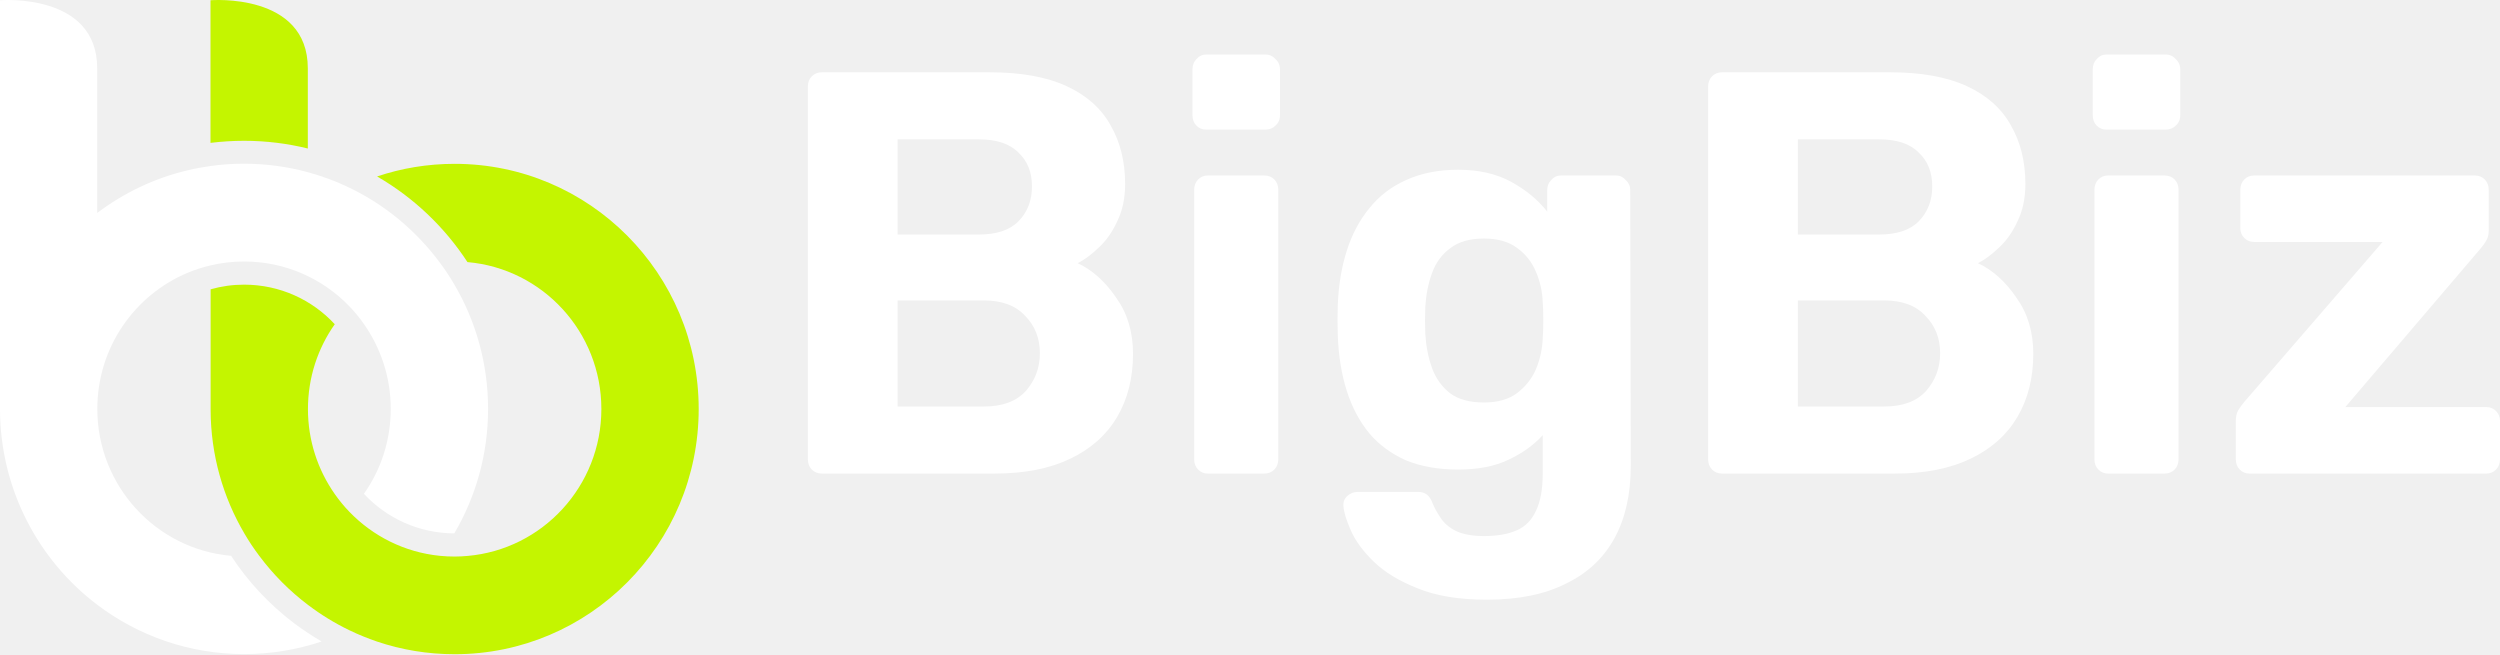
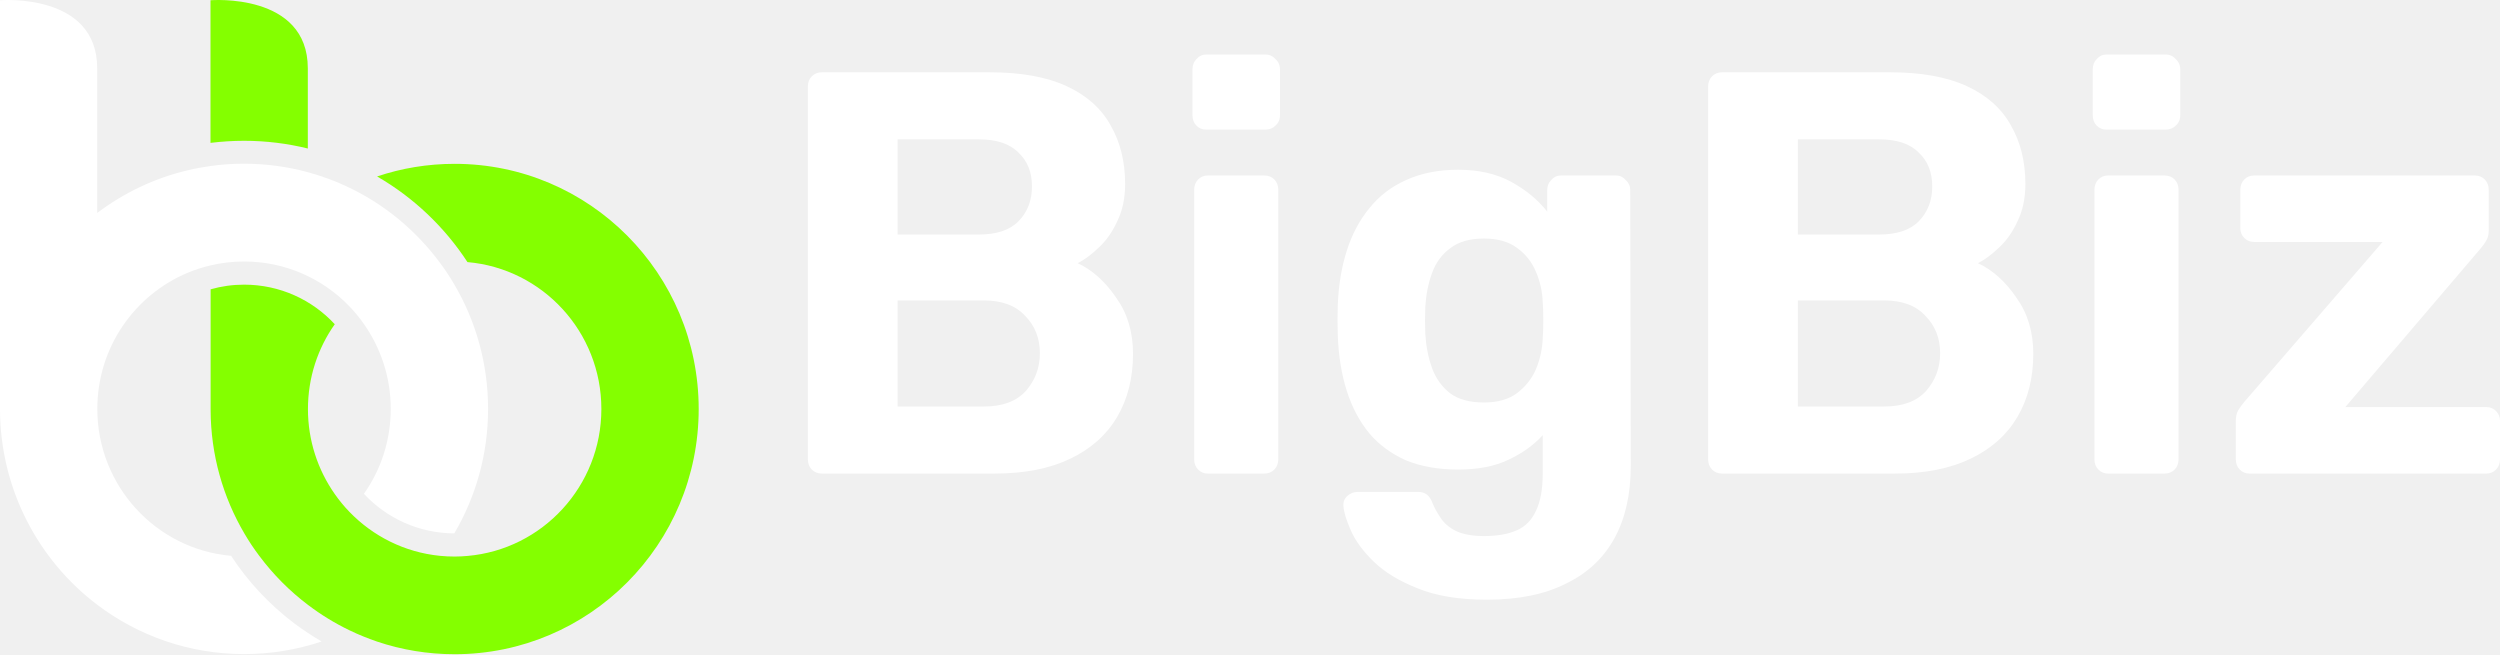
<svg xmlns="http://www.w3.org/2000/svg" width="214" height="56" viewBox="0 0 214 56" fill="none">
-   <path fill-rule="evenodd" clip-rule="evenodd" d="M20.889 12.052C22.769 12.052 24.606 12.283 26.349 12.713V5.853C26.349 -0.661 18.019 0.021 18.019 0.021V12.23C18.969 12.115 19.929 12.052 20.889 12.052Z" fill="#C4F500" />
-   <path fill-rule="evenodd" clip-rule="evenodd" d="M32.279 54.92C34.367 55.623 36.601 56.001 38.918 56.001C50.454 56.001 59.808 46.602 59.808 35.012C59.808 23.422 50.454 14.024 38.918 14.024C36.601 14.024 34.367 14.401 32.279 15.104C35.4 16.908 38.052 19.426 40.015 22.436C46.435 22.992 51.477 28.404 51.477 35.012C51.477 41.61 46.435 47.032 40.015 47.588C39.649 47.62 39.284 47.641 38.918 47.641C38.49 47.641 38.062 47.62 37.645 47.578C34.617 47.274 31.913 45.889 29.909 43.812C29.45 43.34 29.032 42.826 28.656 42.291C27.216 40.236 26.36 37.729 26.36 35.023C26.36 32.316 27.205 29.81 28.656 27.754C26.725 25.666 23.959 24.366 20.9 24.366C19.908 24.366 18.948 24.502 18.029 24.765V34.97V35.023V35.075C18.039 38.946 19.094 42.564 20.921 45.669C21.307 46.33 21.725 46.959 22.184 47.568C23.374 49.162 24.783 50.588 26.37 51.784C27.477 52.623 28.656 53.347 29.92 53.955C30.671 54.322 31.465 54.637 32.279 54.92Z" fill="#C4F500" />
+   <path fill-rule="evenodd" clip-rule="evenodd" d="M20.889 12.052C22.769 12.052 24.606 12.283 26.349 12.713V5.853C26.349 -0.661 18.019 0.021 18.019 0.021V12.23C18.969 12.115 19.929 12.052 20.889 12.052Z" fill="#84ff00" />
+   <path fill-rule="evenodd" clip-rule="evenodd" d="M32.279 54.92C34.367 55.623 36.601 56.001 38.918 56.001C50.454 56.001 59.808 46.602 59.808 35.012C59.808 23.422 50.454 14.024 38.918 14.024C36.601 14.024 34.367 14.401 32.279 15.104C35.4 16.908 38.052 19.426 40.015 22.436C46.435 22.992 51.477 28.404 51.477 35.012C51.477 41.61 46.435 47.032 40.015 47.588C39.649 47.62 39.284 47.641 38.918 47.641C38.49 47.641 38.062 47.62 37.645 47.578C34.617 47.274 31.913 45.889 29.909 43.812C29.45 43.34 29.032 42.826 28.656 42.291C27.216 40.236 26.36 37.729 26.36 35.023C26.36 32.316 27.205 29.81 28.656 27.754C26.725 25.666 23.959 24.366 20.9 24.366C19.908 24.366 18.948 24.502 18.029 24.765V34.97V35.023V35.075C18.039 38.946 19.094 42.564 20.921 45.669C21.307 46.33 21.725 46.959 22.184 47.568C23.374 49.162 24.783 50.588 26.37 51.784C27.477 52.623 28.656 53.347 29.92 53.955C30.671 54.322 31.465 54.637 32.279 54.92Z" fill="#84ff00" />
  <path fill-rule="evenodd" clip-rule="evenodd" d="M8.331 35.002C8.331 29.747 11.525 25.247 16.066 23.349C16.693 23.086 17.35 22.876 18.019 22.719C18.937 22.499 19.898 22.384 20.889 22.384C24.428 22.384 27.623 23.852 29.899 26.212C30.358 26.684 30.776 27.198 31.151 27.733C32.592 29.789 33.448 32.295 33.448 35.002C33.448 37.708 32.602 40.215 31.151 42.27C33.083 44.347 35.839 45.648 38.887 45.658C40.724 42.533 41.779 38.893 41.779 35.002C41.779 31.11 40.724 27.471 38.887 24.345C38.501 23.684 38.083 23.055 37.624 22.446C35.609 19.74 32.958 17.527 29.888 16.059C28.761 15.513 27.571 15.073 26.339 14.737C24.595 14.265 22.768 14.013 20.879 14.013C19.908 14.013 18.948 14.076 18.008 14.213C17.35 14.307 16.693 14.422 16.056 14.58C13.206 15.251 10.586 16.52 8.32 18.23V5.853C8.331 -0.661 0 0.021 0 0.021V34.949V35.002V35.054C0.021 41.882 3.288 47.956 8.331 51.773C11.828 54.417 16.181 55.99 20.889 55.99C23.207 55.99 25.441 55.612 27.529 54.91C26.715 54.438 25.932 53.913 25.17 53.347C23.029 51.721 21.213 49.77 19.783 47.578C13.373 47.022 8.331 41.599 8.331 35.002Z" fill="white" />
  <path d="M70.361 40.538C70.007 40.538 69.717 40.424 69.491 40.195C69.266 39.966 69.153 39.671 69.153 39.311V7.415C69.153 7.055 69.266 6.76 69.491 6.531C69.717 6.302 70.007 6.188 70.361 6.188H84.713C87.387 6.188 89.578 6.581 91.285 7.366C92.992 8.151 94.249 9.263 95.054 10.703C95.892 12.142 96.311 13.827 96.311 15.757C96.311 16.967 96.085 18.031 95.634 18.947C95.215 19.863 94.684 20.615 94.039 21.204C93.427 21.793 92.831 22.234 92.251 22.529C93.508 23.118 94.603 24.099 95.537 25.473C96.504 26.814 96.987 28.417 96.987 30.282C96.987 32.343 96.536 34.142 95.634 35.68C94.732 37.218 93.395 38.412 91.623 39.262C89.851 40.113 87.693 40.538 85.148 40.538H70.361ZM76.836 34.797H84.23C85.808 34.797 87 34.355 87.806 33.472C88.611 32.556 89.014 31.476 89.014 30.233C89.014 28.957 88.595 27.894 87.757 27.043C86.952 26.16 85.776 25.718 84.23 25.718H76.836V34.797ZM76.836 20.075H83.795C85.309 20.075 86.436 19.699 87.177 18.947C87.951 18.161 88.337 17.164 88.337 15.953C88.337 14.743 87.951 13.778 87.177 13.058C86.436 12.306 85.309 11.929 83.795 11.929H76.836V20.075Z" fill="white" />
  <path d="M103.381 40.538C103.059 40.538 102.785 40.424 102.559 40.195C102.334 39.966 102.221 39.671 102.221 39.311V16.248C102.221 15.888 102.334 15.593 102.559 15.364C102.785 15.135 103.059 15.021 103.381 15.021H108.213C108.568 15.021 108.858 15.135 109.083 15.364C109.309 15.593 109.421 15.888 109.421 16.248V39.311C109.421 39.671 109.309 39.966 109.083 40.195C108.858 40.424 108.568 40.538 108.213 40.538H103.381ZM103.236 11.095C102.914 11.095 102.64 10.981 102.414 10.752C102.189 10.523 102.076 10.228 102.076 9.868V5.943C102.076 5.583 102.189 5.288 102.414 5.059C102.64 4.798 102.914 4.667 103.236 4.667H108.31C108.664 4.667 108.954 4.798 109.18 5.059C109.437 5.288 109.566 5.583 109.566 5.943V9.868C109.566 10.228 109.437 10.523 109.18 10.752C108.954 10.981 108.664 11.095 108.31 11.095H103.236Z" fill="white" />
  <path d="M127.273 51.334C124.889 51.334 122.907 51.007 121.329 50.352C119.75 49.731 118.494 48.962 117.56 48.046C116.658 47.163 116.013 46.279 115.627 45.396C115.24 44.513 115.031 43.826 114.999 43.335C114.966 42.975 115.079 42.681 115.337 42.452C115.595 42.223 115.884 42.108 116.207 42.108H121.377C121.667 42.108 121.909 42.174 122.102 42.305C122.328 42.468 122.505 42.73 122.634 43.09C122.795 43.482 123.02 43.891 123.31 44.317C123.6 44.775 124.035 45.151 124.615 45.445C125.227 45.74 126.032 45.887 127.031 45.887C128.159 45.887 129.093 45.723 129.834 45.396C130.575 45.069 131.122 44.513 131.477 43.728C131.863 42.943 132.057 41.879 132.057 40.538V37.25C131.284 38.101 130.301 38.804 129.109 39.36C127.949 39.916 126.516 40.195 124.808 40.195C123.133 40.195 121.651 39.933 120.362 39.41C119.106 38.853 118.059 38.084 117.221 37.103C116.384 36.089 115.739 34.879 115.288 33.472C114.837 32.065 114.58 30.478 114.515 28.712C114.483 27.829 114.483 26.962 114.515 26.111C114.58 24.41 114.837 22.856 115.288 21.449C115.739 20.043 116.384 18.832 117.221 17.818C118.059 16.771 119.106 15.97 120.362 15.413C121.651 14.825 123.133 14.53 124.808 14.53C126.58 14.53 128.094 14.874 129.351 15.561C130.607 16.248 131.638 17.098 132.443 18.112V16.248C132.443 15.921 132.556 15.642 132.782 15.413C133.007 15.152 133.281 15.021 133.603 15.021H138.339C138.661 15.021 138.935 15.152 139.16 15.413C139.418 15.642 139.547 15.921 139.547 16.248L139.595 39.851C139.595 42.305 139.128 44.382 138.194 46.083C137.26 47.784 135.874 49.077 134.038 49.96C132.234 50.876 129.979 51.334 127.273 51.334ZM127.031 34.453C128.191 34.453 129.125 34.191 129.834 33.668C130.575 33.112 131.122 32.425 131.477 31.607C131.831 30.756 132.024 29.873 132.057 28.957C132.089 28.597 132.105 28.09 132.105 27.436C132.105 26.749 132.089 26.226 132.057 25.866C132.024 24.95 131.831 24.083 131.477 23.265C131.122 22.414 130.575 21.727 129.834 21.204C129.125 20.68 128.191 20.419 127.031 20.419C125.807 20.419 124.84 20.697 124.132 21.253C123.423 21.776 122.907 22.48 122.585 23.363C122.263 24.246 122.07 25.211 122.005 26.258C121.973 27.043 121.973 27.812 122.005 28.565C122.07 29.644 122.263 30.626 122.585 31.509C122.907 32.392 123.423 33.112 124.132 33.668C124.84 34.191 125.807 34.453 127.031 34.453Z" fill="white" />
  <path d="M147.424 40.538C147.069 40.538 146.779 40.424 146.554 40.195C146.328 39.966 146.215 39.671 146.215 39.311V7.415C146.215 7.055 146.328 6.76 146.554 6.531C146.779 6.302 147.069 6.188 147.424 6.188H161.776C164.449 6.188 166.64 6.581 168.348 7.366C170.055 8.151 171.311 9.263 172.117 10.703C172.954 12.142 173.373 13.827 173.373 15.757C173.373 16.967 173.148 18.031 172.697 18.947C172.278 19.863 171.746 20.615 171.102 21.204C170.49 21.793 169.894 22.234 169.314 22.529C170.57 23.118 171.666 24.099 172.6 25.473C173.566 26.814 174.05 28.417 174.05 30.282C174.05 32.343 173.599 34.142 172.697 35.68C171.795 37.218 170.458 38.412 168.686 39.262C166.914 40.113 164.756 40.538 162.211 40.538H147.424ZM153.899 34.797H161.292C162.871 34.797 164.063 34.355 164.868 33.472C165.674 32.556 166.076 31.476 166.076 30.233C166.076 28.957 165.658 27.894 164.82 27.043C164.015 26.16 162.839 25.718 161.292 25.718H153.899V34.797ZM153.899 20.075H160.857C162.372 20.075 163.499 19.699 164.24 18.947C165.013 18.161 165.4 17.164 165.4 15.953C165.4 14.743 165.013 13.778 164.24 13.058C163.499 12.306 162.372 11.929 160.857 11.929H153.899V20.075Z" fill="white" />
  <path d="M180.444 40.538C180.121 40.538 179.848 40.424 179.622 40.195C179.397 39.966 179.284 39.671 179.284 39.311V16.248C179.284 15.888 179.397 15.593 179.622 15.364C179.848 15.135 180.121 15.021 180.444 15.021H185.276C185.63 15.021 185.92 15.135 186.146 15.364C186.371 15.593 186.484 15.888 186.484 16.248V39.311C186.484 39.671 186.371 39.966 186.146 40.195C185.92 40.424 185.63 40.538 185.276 40.538H180.444ZM180.299 11.095C179.976 11.095 179.703 10.981 179.477 10.752C179.252 10.523 179.139 10.228 179.139 9.868V5.943C179.139 5.583 179.252 5.288 179.477 5.059C179.703 4.798 179.976 4.667 180.299 4.667H185.373C185.727 4.667 186.017 4.798 186.242 5.059C186.5 5.288 186.629 5.583 186.629 5.943V9.868C186.629 10.228 186.5 10.523 186.242 10.752C186.017 10.981 185.727 11.095 185.373 11.095H180.299Z" fill="white" />
  <path d="M192.544 40.538C192.222 40.538 191.948 40.424 191.723 40.195C191.497 39.966 191.385 39.671 191.385 39.311V36.023C191.385 35.696 191.449 35.402 191.578 35.14C191.739 34.879 191.916 34.633 192.109 34.404L203.949 20.713H192.979C192.625 20.713 192.335 20.599 192.109 20.37C191.884 20.141 191.771 19.863 191.771 19.535V16.248C191.771 15.888 191.884 15.593 192.109 15.364C192.335 15.135 192.625 15.021 192.979 15.021H211.825C212.18 15.021 212.47 15.135 212.695 15.364C212.921 15.593 213.034 15.888 213.034 16.248V19.781C213.034 20.075 212.969 20.337 212.84 20.566C212.711 20.795 212.55 21.024 212.357 21.253L200.759 34.846H212.84C213.162 34.846 213.436 34.96 213.662 35.189C213.887 35.418 214 35.696 214 36.023V39.311C214 39.671 213.887 39.966 213.662 40.195C213.436 40.424 213.162 40.538 212.84 40.538H192.544Z" fill="white" />
</svg>
